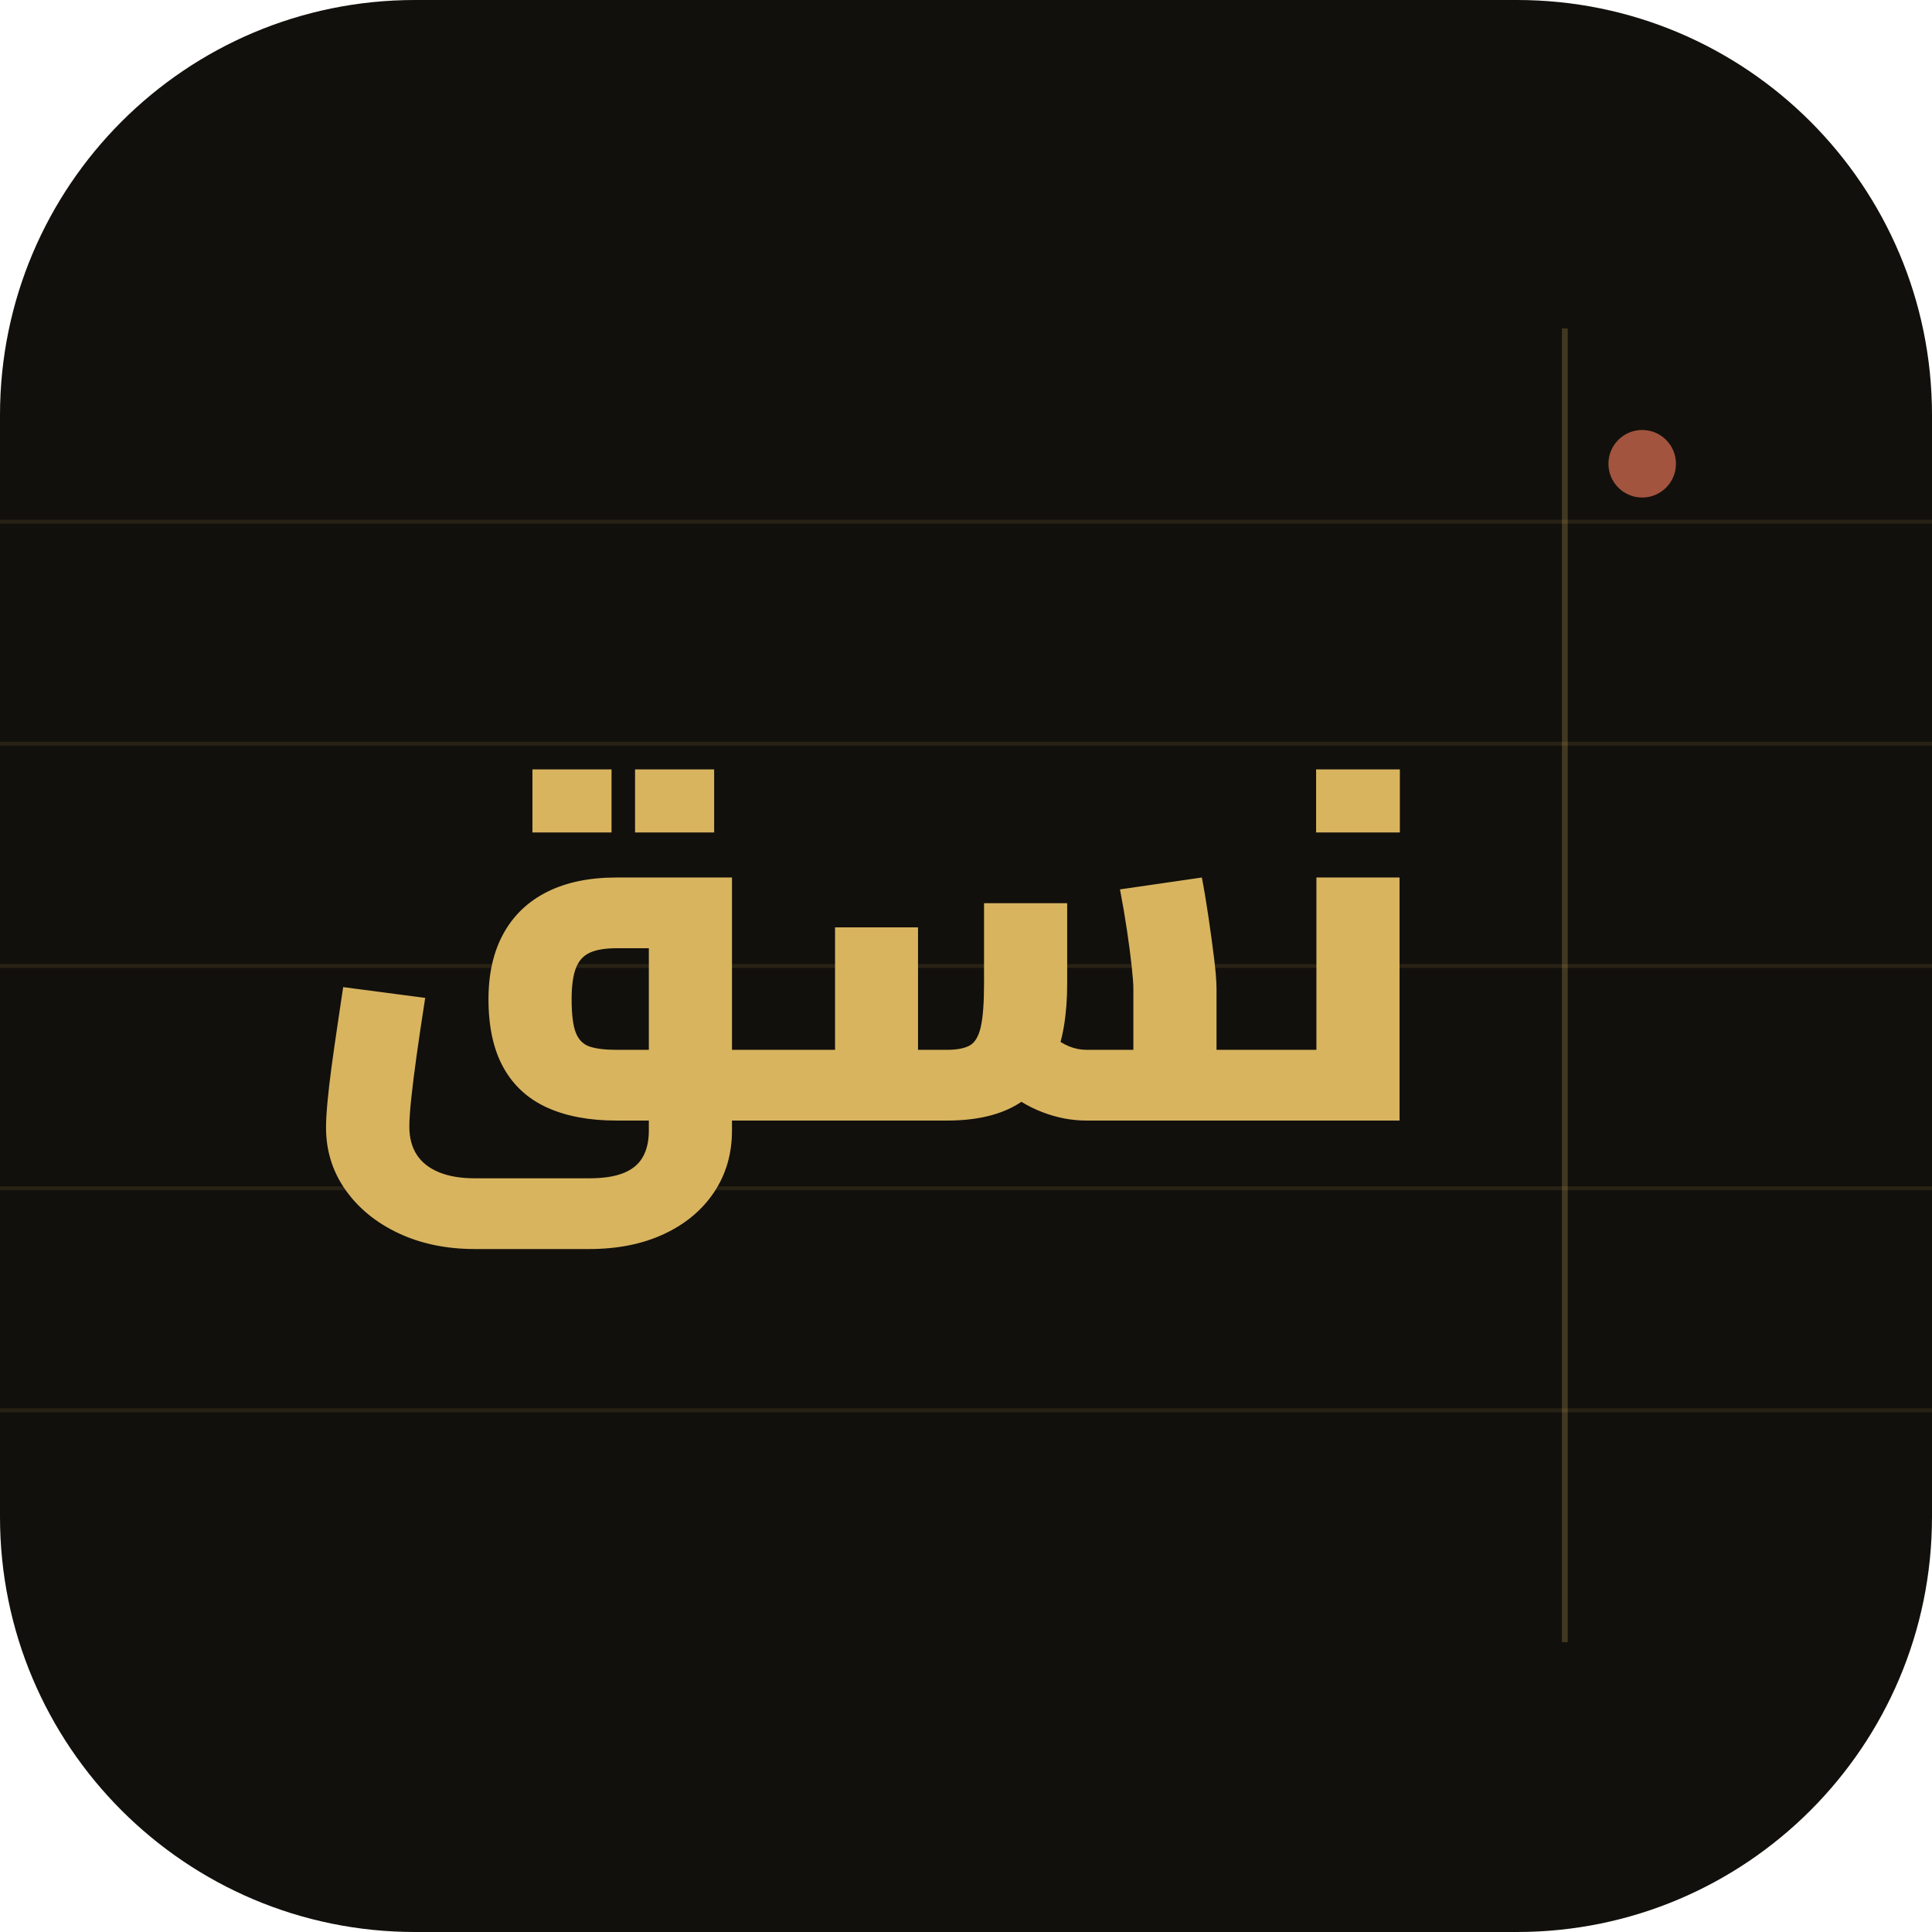
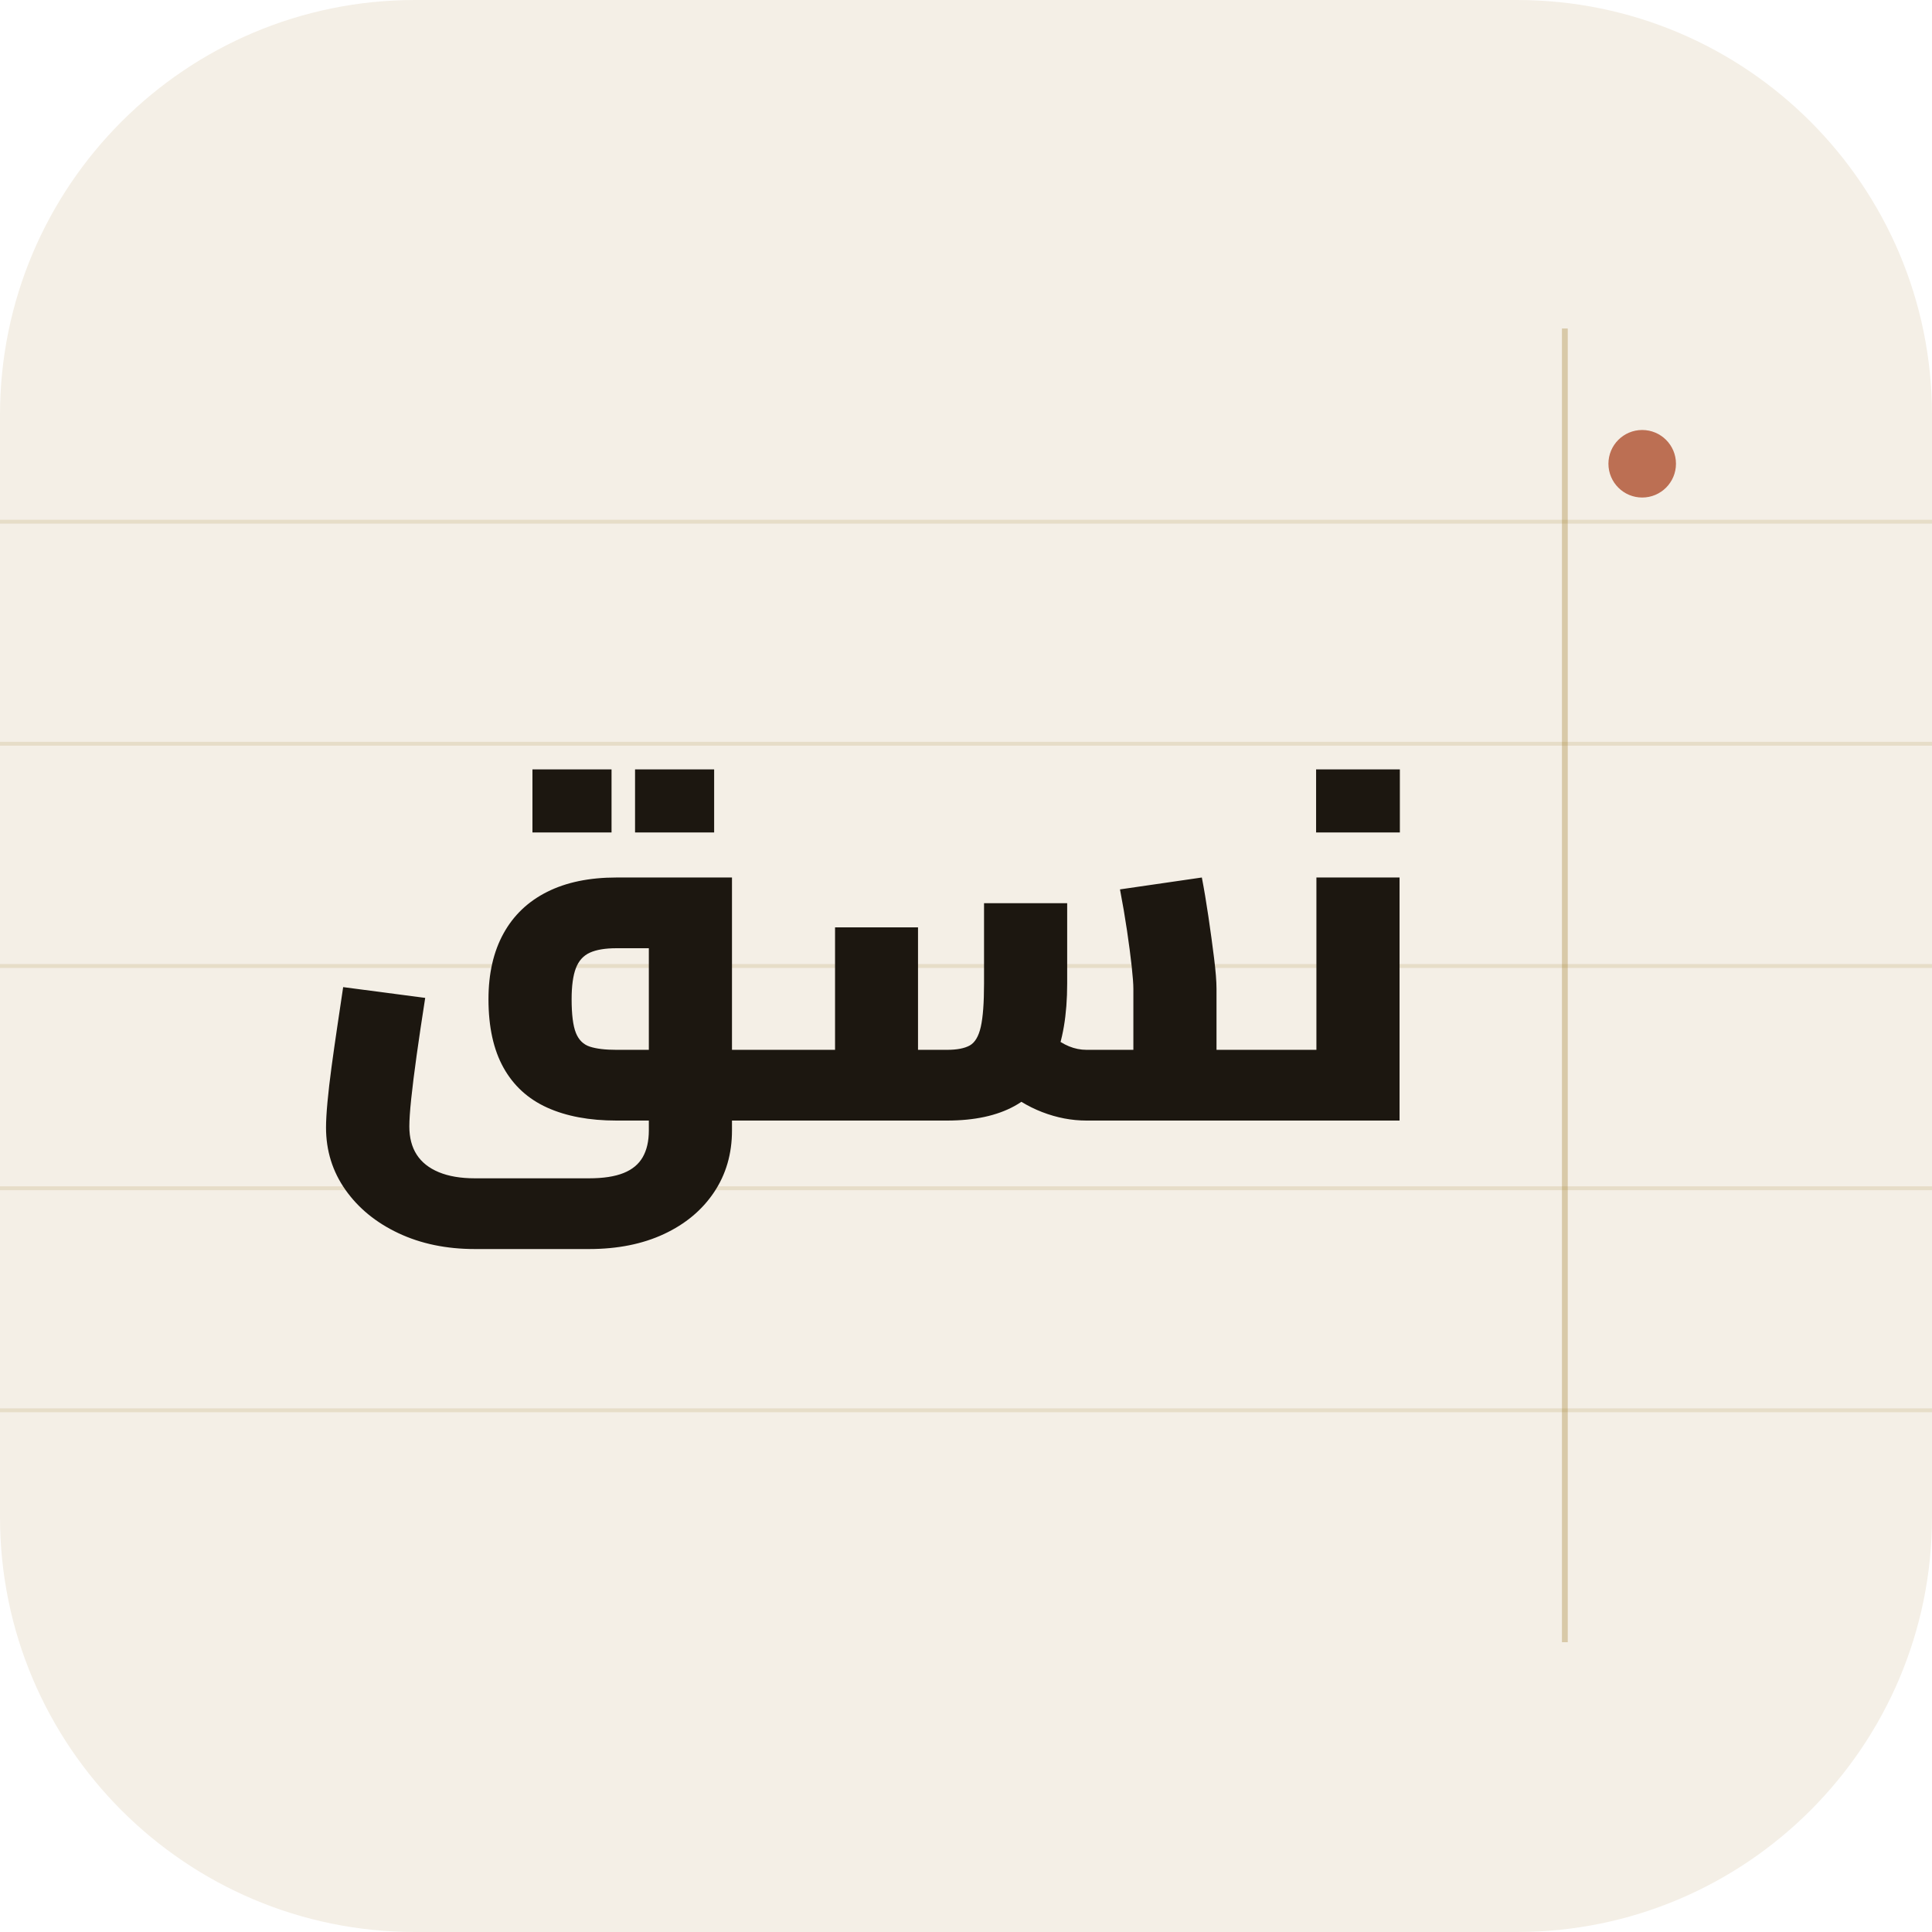
<svg xmlns="http://www.w3.org/2000/svg" width="1024" height="1024" viewBox="0 0 1024 1024">
  <defs>
-     <clipPath id="body">
+     <clipPath id="b">
      <rect x="0" y="0" width="1024" height="1024" rx="220" />
    </clipPath>
  </defs>
-   <rect x="0" y="0" width="1024" height="1024" rx="220" fill="#12100C" />
-   <g clip-path="url(#body)">
-     <line x1="0" y1="276.5" x2="1024" y2="276.5" stroke="#D8B45F" stroke-width="2.05" opacity="0.11" />
-     <line x1="0" y1="394.2" x2="1024" y2="394.2" stroke="#D8B45F" stroke-width="2.05" opacity="0.11" />
-     <line x1="0" y1="512.0" x2="1024" y2="512.0" stroke="#D8B45F" stroke-width="2.05" opacity="0.11" />
-     <line x1="0" y1="629.8" x2="1024" y2="629.8" stroke="#D8B45F" stroke-width="2.05" opacity="0.11" />
-     <line x1="0" y1="747.5" x2="1024" y2="747.5" stroke="#D8B45F" stroke-width="2.05" opacity="0.11" />
-     <line x1="829.4" y1="174.1" x2="829.4" y2="870.4" stroke="#D8B45F" stroke-width="3.07" opacity="0.24" />
+   <rect x="0" y="0" width="1024" height="1024" rx="220" fill="#f4efe6" />
+   <g clip-path="url(#b)">
+     <line x1="0" y1="276.5" x2="1024" y2="276.5" stroke="#9c7724" stroke-width="2.05" opacity="0.16" />
+     <line x1="0" y1="394.2" x2="1024" y2="394.2" stroke="#9c7724" stroke-width="2.05" opacity="0.16" />
+     <line x1="0" y1="512.0" x2="1024" y2="512.0" stroke="#9c7724" stroke-width="2.05" opacity="0.16" />
+     <line x1="0" y1="629.8" x2="1024" y2="629.8" stroke="#9c7724" stroke-width="2.05" opacity="0.16" />
+     <line x1="0" y1="747.5" x2="1024" y2="747.5" stroke="#9c7724" stroke-width="2.05" opacity="0.16" />
+     <line x1="829.4" y1="174.1" x2="829.4" y2="870.4" stroke="#9c7724" stroke-width="3.07" opacity="0.32" />
    <g transform="translate(162.56,593.92) scale(0.256,-0.256)">
-       <path d="M880.492 0V146.439H983.979V0ZM348.134 -266Q259.66 -266 189.988 -233.197Q120.316 -200.394 80.158 -143.367Q40 -86.34 40 -14.313Q40 6.042 43.033 38.673Q46.066 71.304 51.421 110.936Q56.776 150.567 63.131 193.31Q69.487 236.054 75.487 276.278L245.334 253.961Q234.979 187.896 227.591 134.909Q220.203 81.922 216.348 44.758Q212.492 7.594 212.492 -12.182Q212.492 -46.931 227.755 -70.582Q243.018 -94.233 273.557 -106.897Q304.095 -119.561 348.134 -119.561H584.648Q628.687 -119.561 655.903 -108.687Q683.119 -97.812 695.737 -75.694Q708.355 -53.576 708.355 -20.603V381.114L737.104 356.785H641.254Q606.466 356.785 586.249 347.621Q566.033 338.457 557.257 315.431Q548.48 292.406 548.48 251.29Q548.48 203.725 557.257 181.667Q566.033 159.609 586.249 153.024Q606.466 146.439 641.254 146.439H708.355V0H641.254Q557.122 0 497.839 26.822Q438.555 53.645 407.449 109.467Q376.343 165.29 376.343 251.29Q376.343 330.842 407.449 387.309Q438.555 443.776 497.839 473.5Q557.122 503.224 641.254 503.224H880.492V-20.603Q880.492 -92.827 843.38 -148.354Q806.269 -203.881 739.742 -234.94Q673.215 -266 584.648 -266ZM983.979 0V146.439Q989.334 146.439 993.012 141.36Q996.689 136.281 999.012 126.622Q1001.334 116.964 1002.657 103.694Q1003.979 90.424 1003.979 73.397Q1003.979 56.37 1002.657 42.922Q1001.334 29.475 999.012 19.816Q996.689 10.158 993.012 5.079Q989.334 0 983.979 0ZM467.367 596.448V727.069H631.122V596.448ZM679.806 596.448V727.069H843.561V596.448Z M1883.654 0.0V146.439H1987.14V0.0ZM984 0Q978.645 0.0 974.967 5.079Q971.29 10.158 968.967 19.816Q966.645 29.475 965.322 42.922Q964.0 56.37 964.0 73.397Q964.0 96.003 966.145 112.207Q968.29 128.412 972.79 137.425Q977.29 146.439 984.0 146.439ZM1614.454 0.0Q1568.203 0.0 1522.807 17.513Q1477.412 35.027 1440.319 68.185L1543.546 175.346Q1560.743 160.86 1578.421 153.649Q1596.098 146.439 1614.454 146.439H1808.573L1711.516 62.212V272.842Q1711.516 287.618 1708.016 319.651Q1704.516 351.684 1698.339 393.506Q1692.161 435.328 1683.806 478.618L1853.298 503.224Q1860.298 466.934 1866.976 421.678Q1873.654 376.421 1878.654 335.987Q1883.654 295.552 1883.654 272.842V0.0ZM984 0V146.439H1129.355L1093.881 108.385V400.0H1265.663V0.0ZM1265.663 0.0V146.439H1325.791Q1356.567 146.439 1372.778 155.472Q1388.988 164.504 1395.666 194.182Q1402.343 223.86 1402.343 283.794V450.0H1574.48V283.794Q1574.48 186.451 1547.342 123.364Q1520.203 60.278 1465.537 30.139Q1410.872 0.0 1325.791 0.0ZM1987.14 0.0V146.439Q1992.495 146.439 1996.173 141.36Q1999.851 136.281 2002.173 126.622Q2004.495 116.964 2005.818 103.694Q2007.14 90.424 2007.14 73.397Q2007.14 56.37 2005.818 42.922Q2004.495 29.475 2002.173 19.816Q1999.851 10.158 1996.173 5.079Q1992.495 0.0 1987.14 0.0Z M1987 0V146.439H2197.412L2090.487 57.475V503.224H2262.624V0.0ZM1987 0Q1981.645 0.0 1977.967 5.079Q1974.29 10.158 1971.967 19.816Q1969.645 29.475 1968.322 42.922Q1967.0 56.37 1967.0 73.397Q1967.0 96.003 1969.145 112.207Q1971.29 128.412 1975.79 137.425Q1980.29 146.439 1987.0 146.439ZM2089.842 596.448V727.069H2263.269V596.448Z" fill="#D8B45F" />
+       <path d="M880.492 0V146.439H983.979V0ZM348.134 -266Q259.66 -266 189.988 -233.197Q120.316 -200.394 80.158 -143.367Q40 -86.34 40 -14.313Q40 6.042 43.033 38.673Q46.066 71.304 51.421 110.936Q56.776 150.567 63.131 193.31Q69.487 236.054 75.487 276.278L245.334 253.961Q234.979 187.896 227.591 134.909Q220.203 81.922 216.348 44.758Q212.492 7.594 212.492 -12.182Q212.492 -46.931 227.755 -70.582Q243.018 -94.233 273.557 -106.897Q304.095 -119.561 348.134 -119.561H584.648Q628.687 -119.561 655.903 -108.687Q683.119 -97.812 695.737 -75.694Q708.355 -53.576 708.355 -20.603V381.114L737.104 356.785H641.254Q606.466 356.785 586.249 347.621Q566.033 338.457 557.257 315.431Q548.48 292.406 548.48 251.29Q548.48 203.725 557.257 181.667Q566.033 159.609 586.249 153.024Q606.466 146.439 641.254 146.439H708.355V0H641.254Q557.122 0 497.839 26.822Q438.555 53.645 407.449 109.467Q376.343 165.29 376.343 251.29Q376.343 330.842 407.449 387.309Q438.555 443.776 497.839 473.5Q557.122 503.224 641.254 503.224H880.492V-20.603Q880.492 -92.827 843.38 -148.354Q806.269 -203.881 739.742 -234.94Q673.215 -266 584.648 -266ZM983.979 0V146.439Q989.334 146.439 993.012 141.36Q996.689 136.281 999.012 126.622Q1001.334 116.964 1002.657 103.694Q1003.979 90.424 1003.979 73.397Q1003.979 56.37 1002.657 42.922Q1001.334 29.475 999.012 19.816Q996.689 10.158 993.012 5.079Q989.334 0 983.979 0ZM467.367 596.448V727.069H631.122V596.448ZM679.806 596.448V727.069H843.561V596.448Z M1883.654 0.0V146.439H1987.14V0.0ZM984 0Q978.645 0.0 974.967 5.079Q971.29 10.158 968.967 19.816Q966.645 29.475 965.322 42.922Q964.0 56.37 964.0 73.397Q964.0 96.003 966.145 112.207Q968.29 128.412 972.79 137.425Q977.29 146.439 984.0 146.439ZM1614.454 0.0Q1568.203 0.0 1522.807 17.513Q1477.412 35.027 1440.319 68.185L1543.546 175.346Q1560.743 160.86 1578.421 153.649Q1596.098 146.439 1614.454 146.439H1808.573L1711.516 62.212V272.842Q1711.516 287.618 1708.016 319.651Q1704.516 351.684 1698.339 393.506Q1692.161 435.328 1683.806 478.618L1853.298 503.224Q1860.298 466.934 1866.976 421.678Q1873.654 376.421 1878.654 335.987Q1883.654 295.552 1883.654 272.842V0.0ZM984 0V146.439H1129.355L1093.881 108.385V400.0H1265.663V0.0ZM1265.663 0.0V146.439H1325.791Q1356.567 146.439 1372.778 155.472Q1388.988 164.504 1395.666 194.182Q1402.343 223.86 1402.343 283.794V450.0H1574.48V283.794Q1574.48 186.451 1547.342 123.364Q1520.203 60.278 1465.537 30.139Q1410.872 0.0 1325.791 0.0ZM1987.14 0.0V146.439Q1992.495 146.439 1996.173 141.36Q1999.851 136.281 2002.173 126.622Q2004.495 116.964 2005.818 103.694Q2007.14 90.424 2007.14 73.397Q2007.14 56.37 2005.818 42.922Q2004.495 29.475 2002.173 19.816Q1999.851 10.158 1996.173 5.079Q1992.495 0.0 1987.14 0.0Z M1987 0V146.439H2197.412L2090.487 57.475V503.224H2262.624V0.0ZM1987 0Q1981.645 0.0 1977.967 5.079Q1974.29 10.158 1971.967 19.816Q1969.645 29.475 1968.322 42.922Q1967.0 56.37 1967.0 73.397Q1967.0 96.003 1969.145 112.207Q1971.29 128.412 1975.79 137.425Q1980.29 146.439 1987.0 146.439ZM2089.842 596.448V727.069H2263.269V596.448Z" fill="#1c1710" />
    </g>
-     <circle cx="870.4" cy="245.8" r="17.9" fill="#D96F52" opacity="0.72" />
+     <circle cx="870.4" cy="245.8" r="17.9" fill="#b3583a" opacity="0.85" />
  </g>
</svg>
